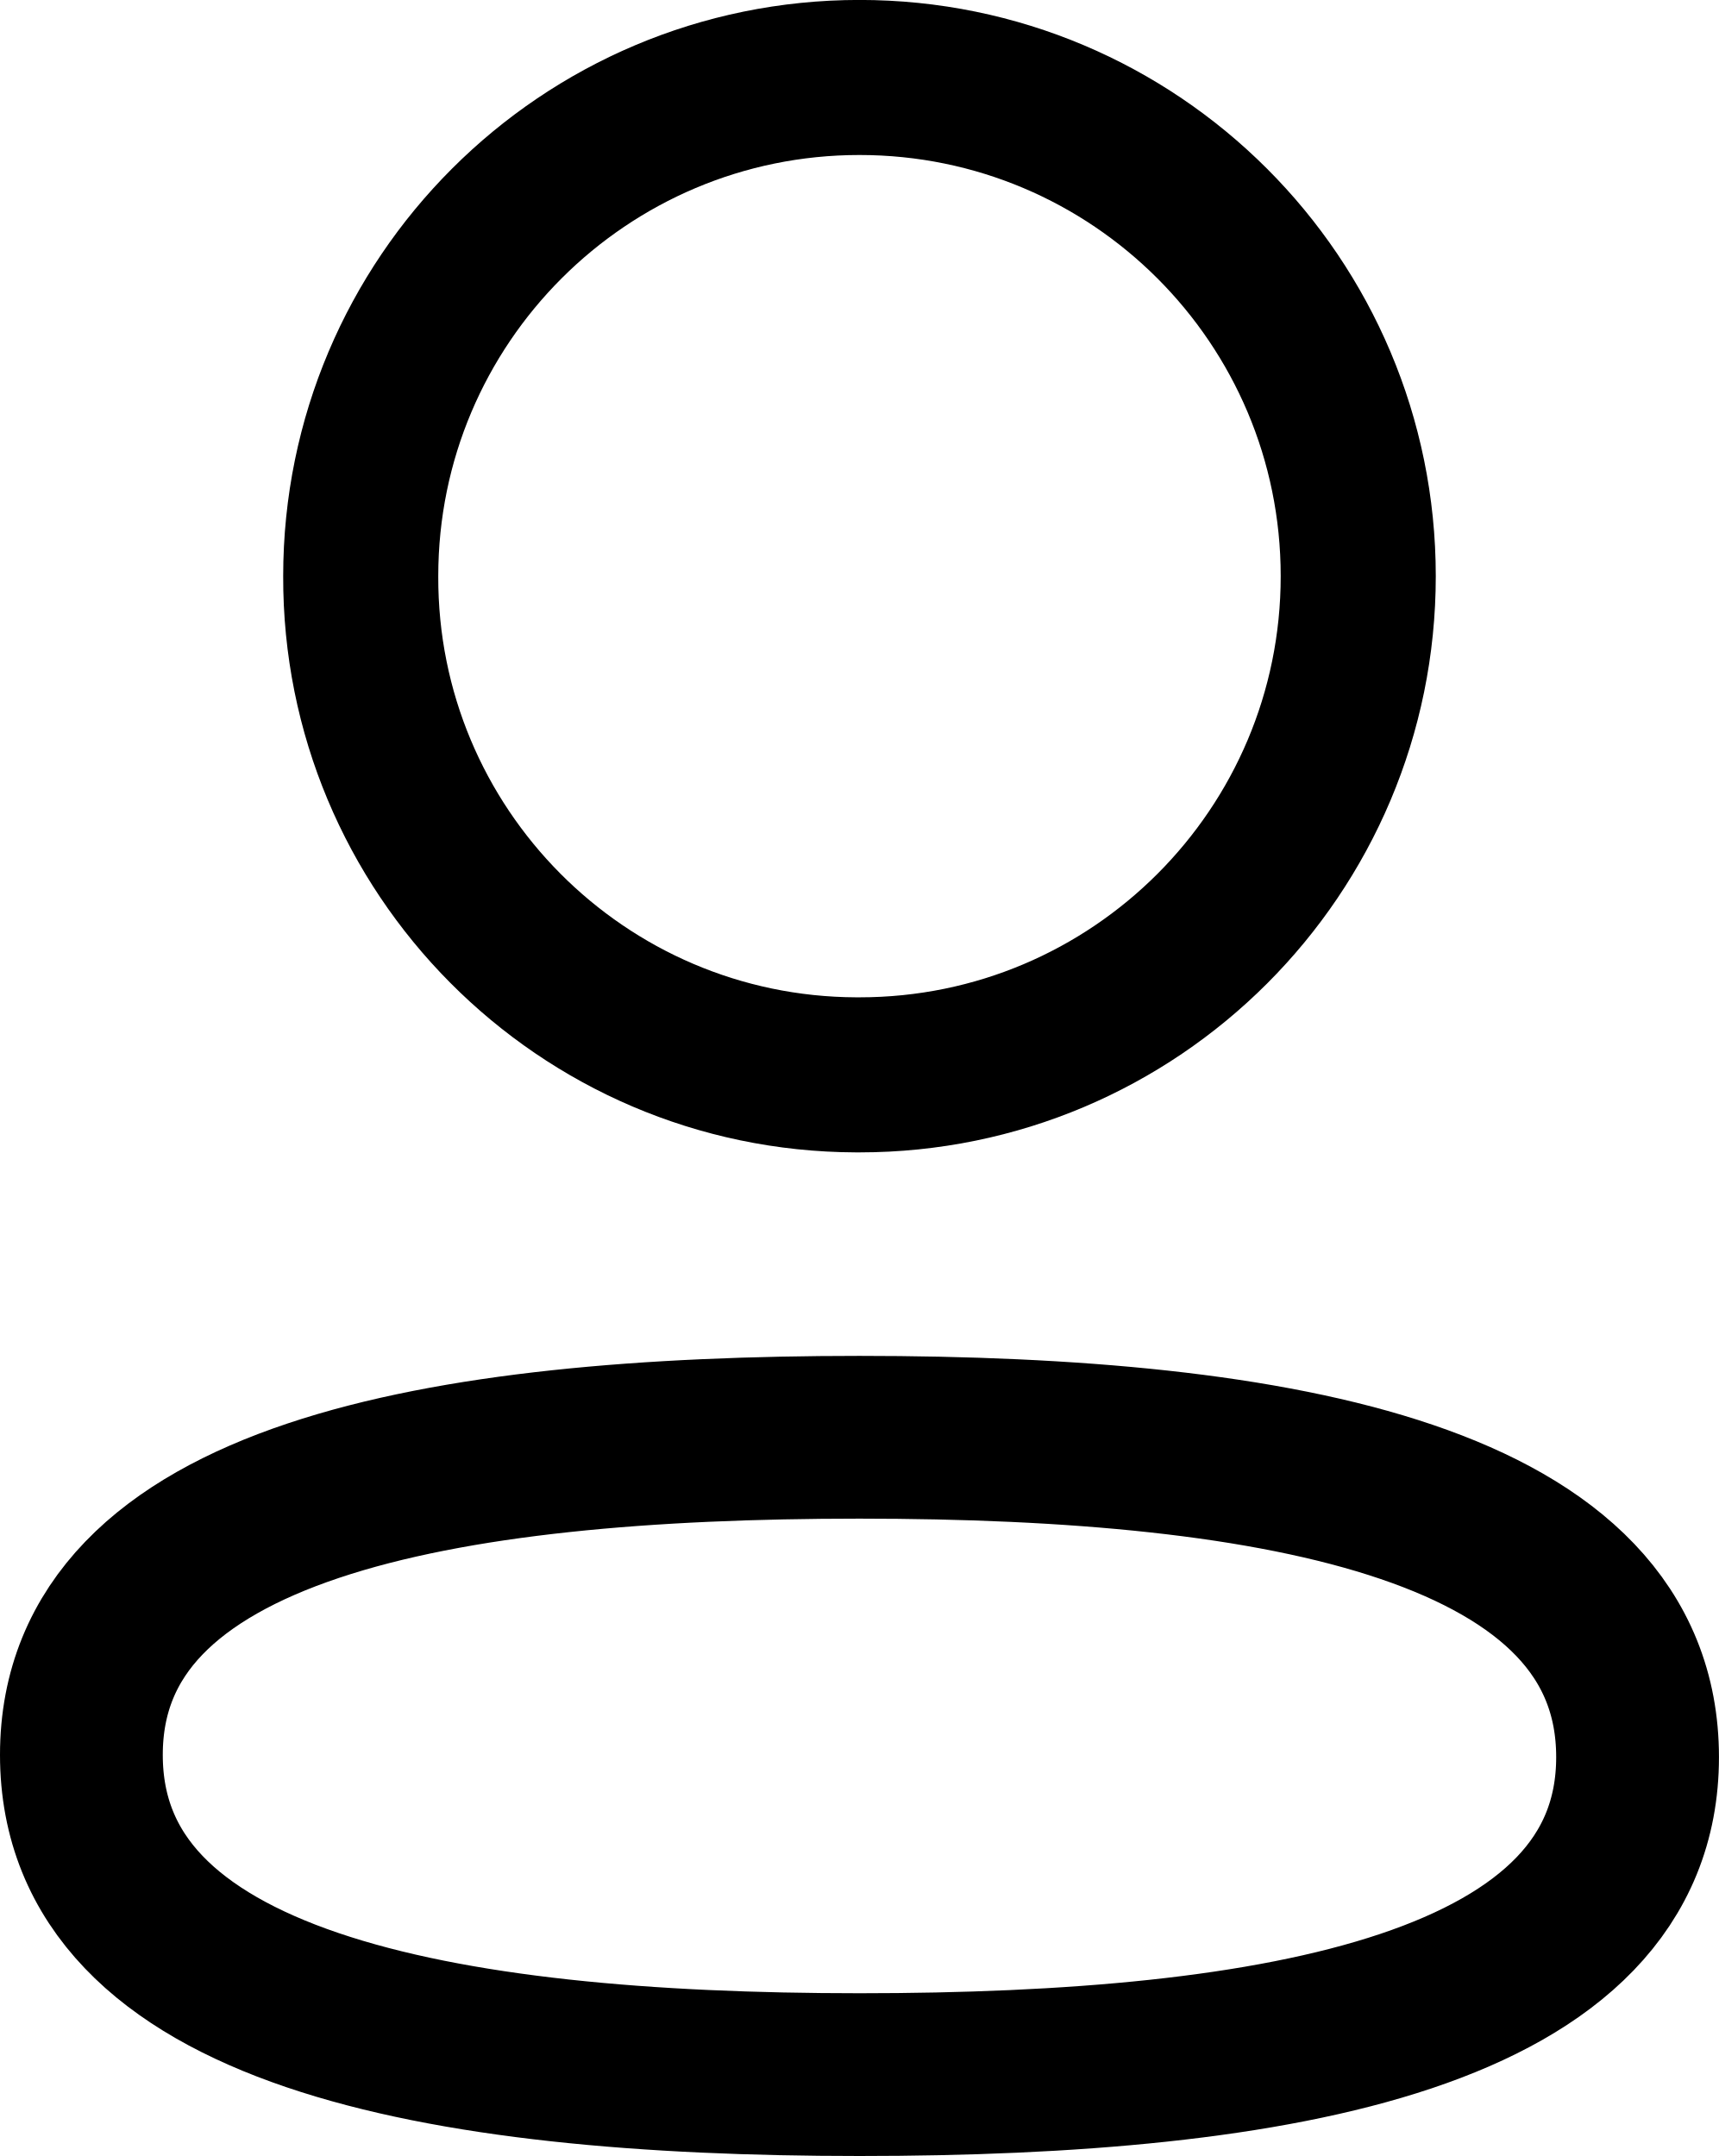
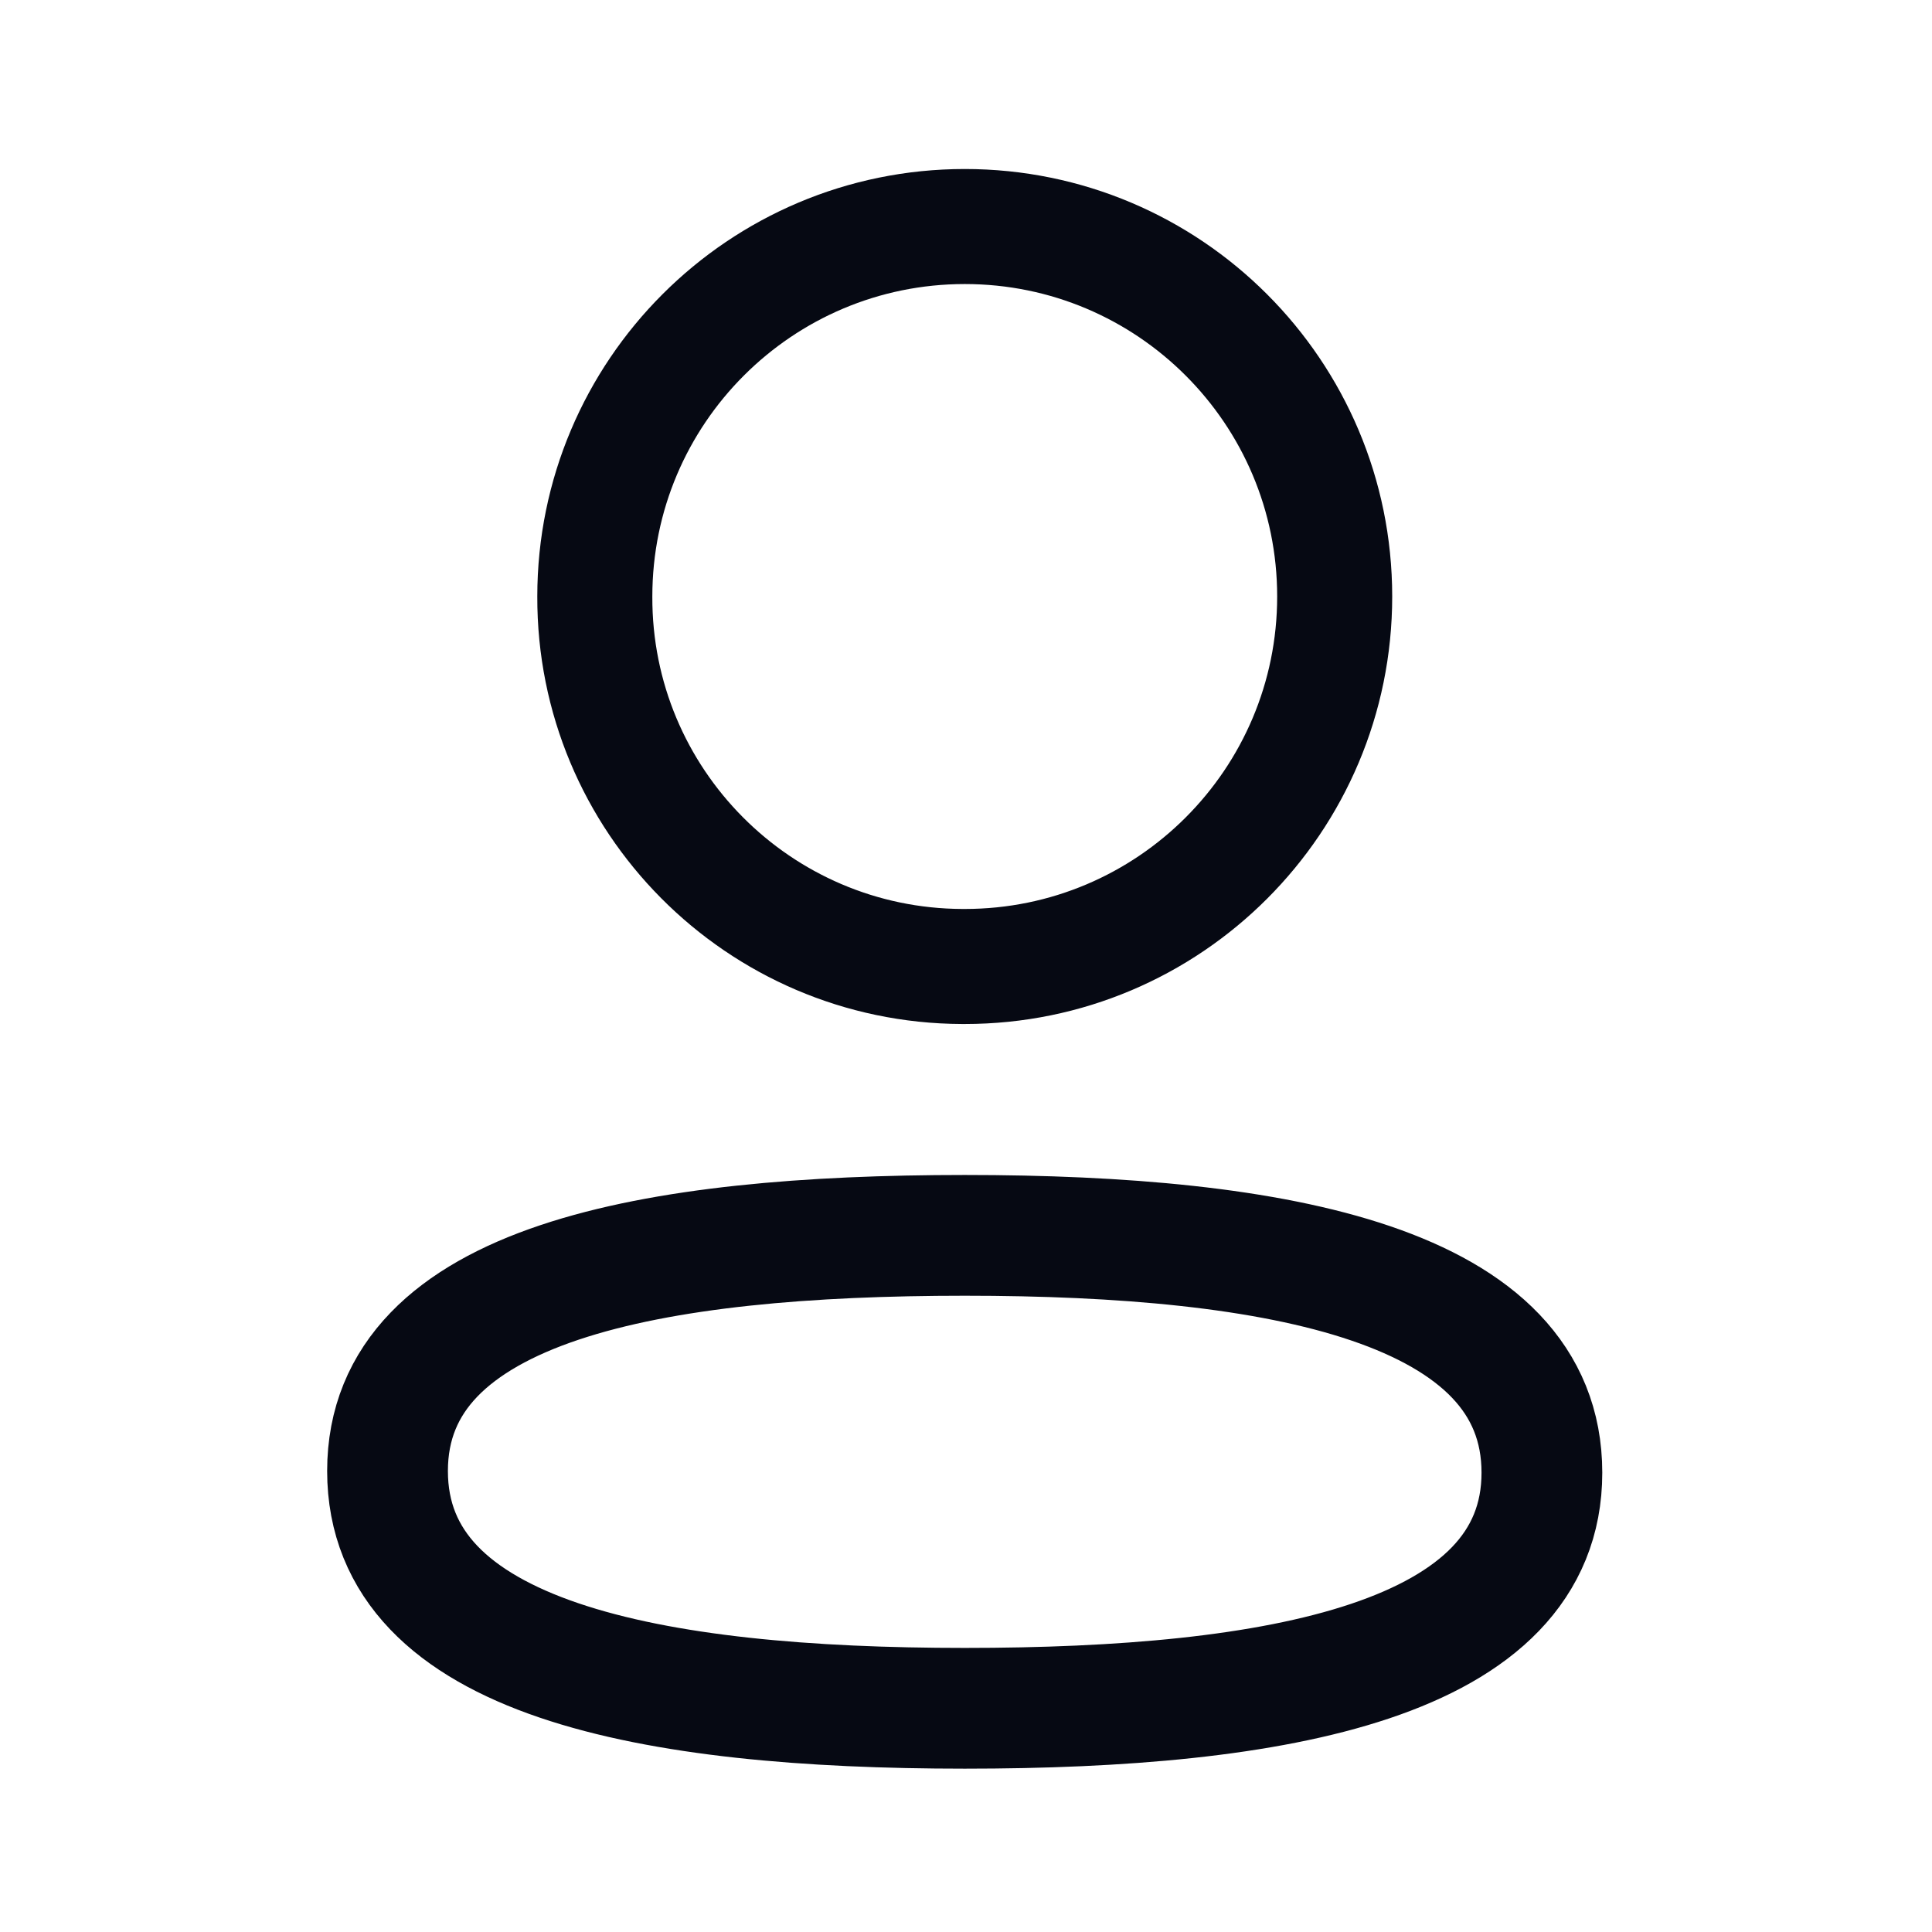
- <svg xmlns="http://www.w3.org/2000/svg" preserveAspectRatio="xMidYMid meet" viewBox="0 0 15.84 19.87" fill="none">
-   <g id="Profile">
-     <path id="Stroke 1" fill-rule="evenodd" clip-rule="evenodd" d="M7.92 13.246C4.053 13.246 0.75 13.831 0.75 16.173C0.75 18.515 4.032 19.12 7.92 19.12C11.788 19.12 15.09 18.535 15.09 16.194C15.09 13.853 11.809 13.246 7.92 13.246Z" stroke="currentColor" stroke-width="1.5" stroke-linecap="round" stroke-linejoin="round" />
-     <path id="Stroke 3" fill-rule="evenodd" clip-rule="evenodd" d="M7.92 9.906C10.459 9.906 12.516 7.848 12.516 5.31C12.516 2.771 10.459 0.714 7.92 0.714C5.382 0.714 3.324 2.771 3.324 5.31C3.316 7.839 5.36 9.897 7.888 9.906H7.92Z" stroke="currentColor" stroke-width="1.429" stroke-linecap="round" stroke-linejoin="round" />
-   </g>
+ <svg xmlns="http://www.w3.org/2000/svg" width="24" height="24" viewBox="0 0 24 24" fill="none">
+   <path fill-rule="evenodd" clip-rule="evenodd" d="M11.985 15.346C8.117 15.346 4.814 15.931 4.814 18.273C4.814 20.615 8.096 21.221 11.985 21.221C15.852 21.221 19.154 20.635 19.154 18.294C19.154 15.953 15.873 15.346 11.985 15.346Z" stroke="#060913" stroke-width="1.5" stroke-linecap="round" stroke-linejoin="round" />
+   <path fill-rule="evenodd" clip-rule="evenodd" d="M11.985 12.006C14.523 12.006 16.58 9.948 16.58 7.41C16.58 4.872 14.523 2.814 11.985 2.814C9.447 2.814 7.389 4.872 7.389 7.41C7.38 9.939 9.424 11.997 11.953 12.006H11.985Z" stroke="#060913" stroke-width="1.429" stroke-linecap="round" stroke-linejoin="round" />
</svg>
